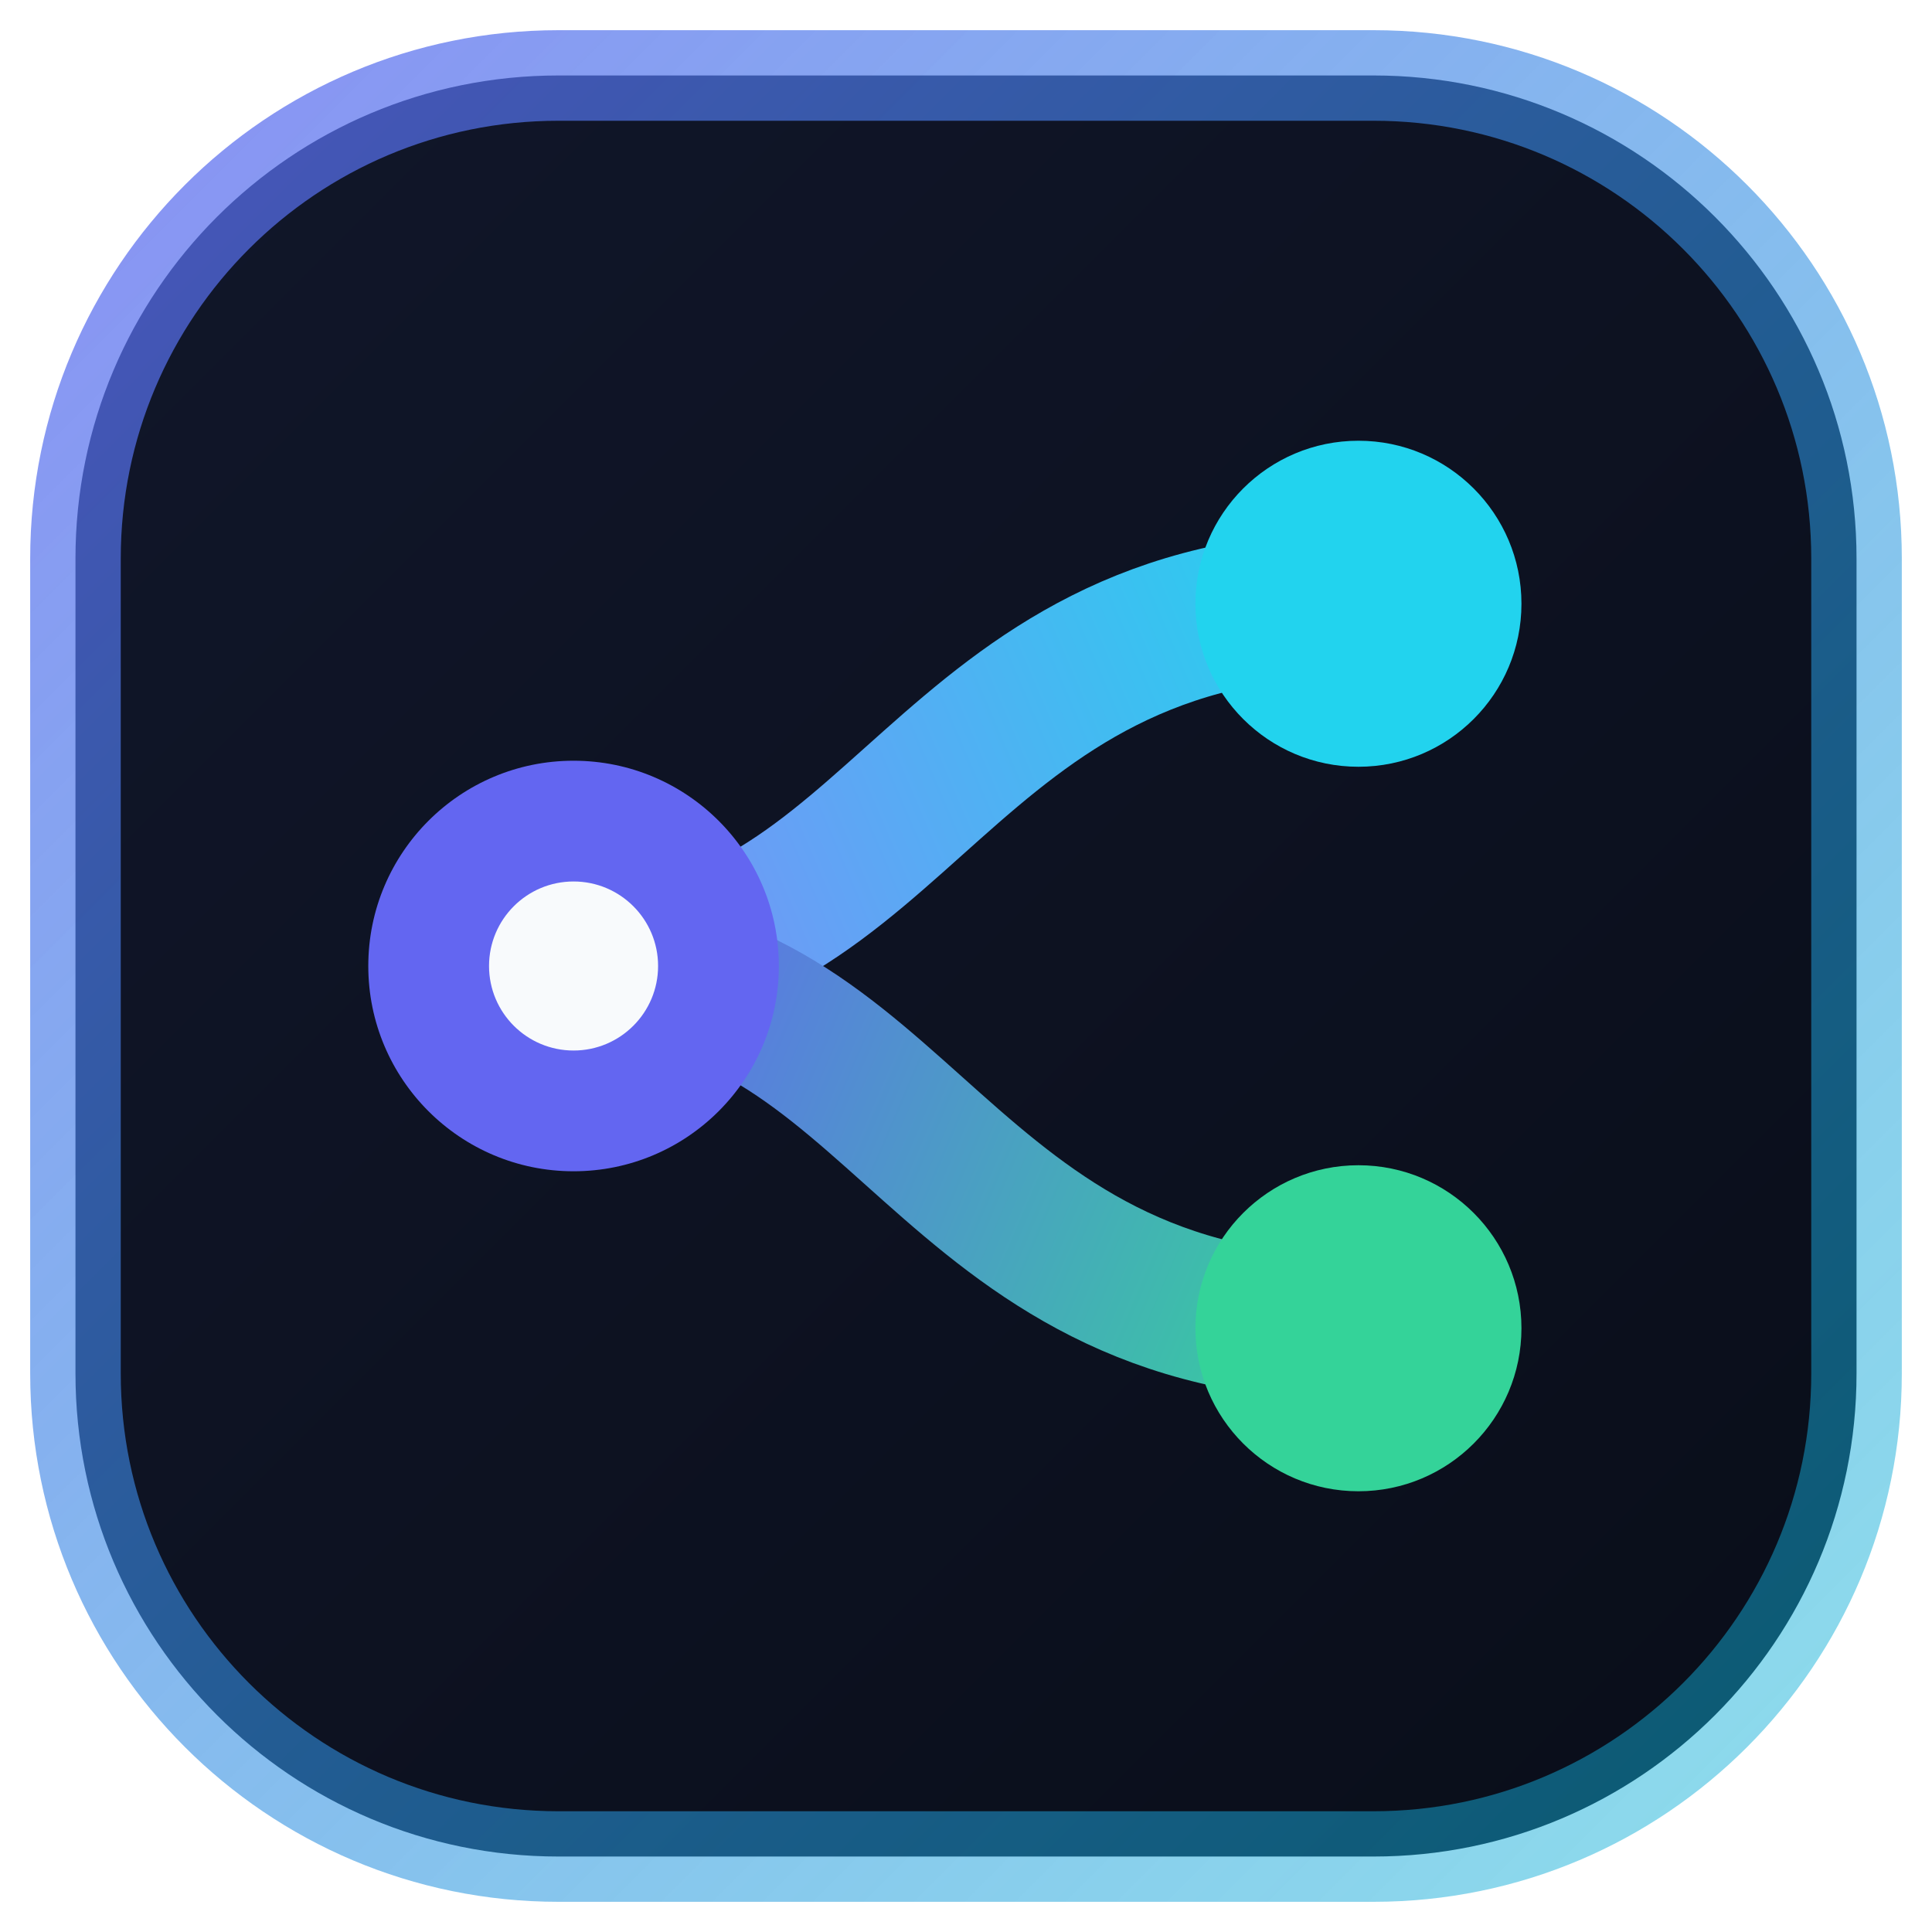
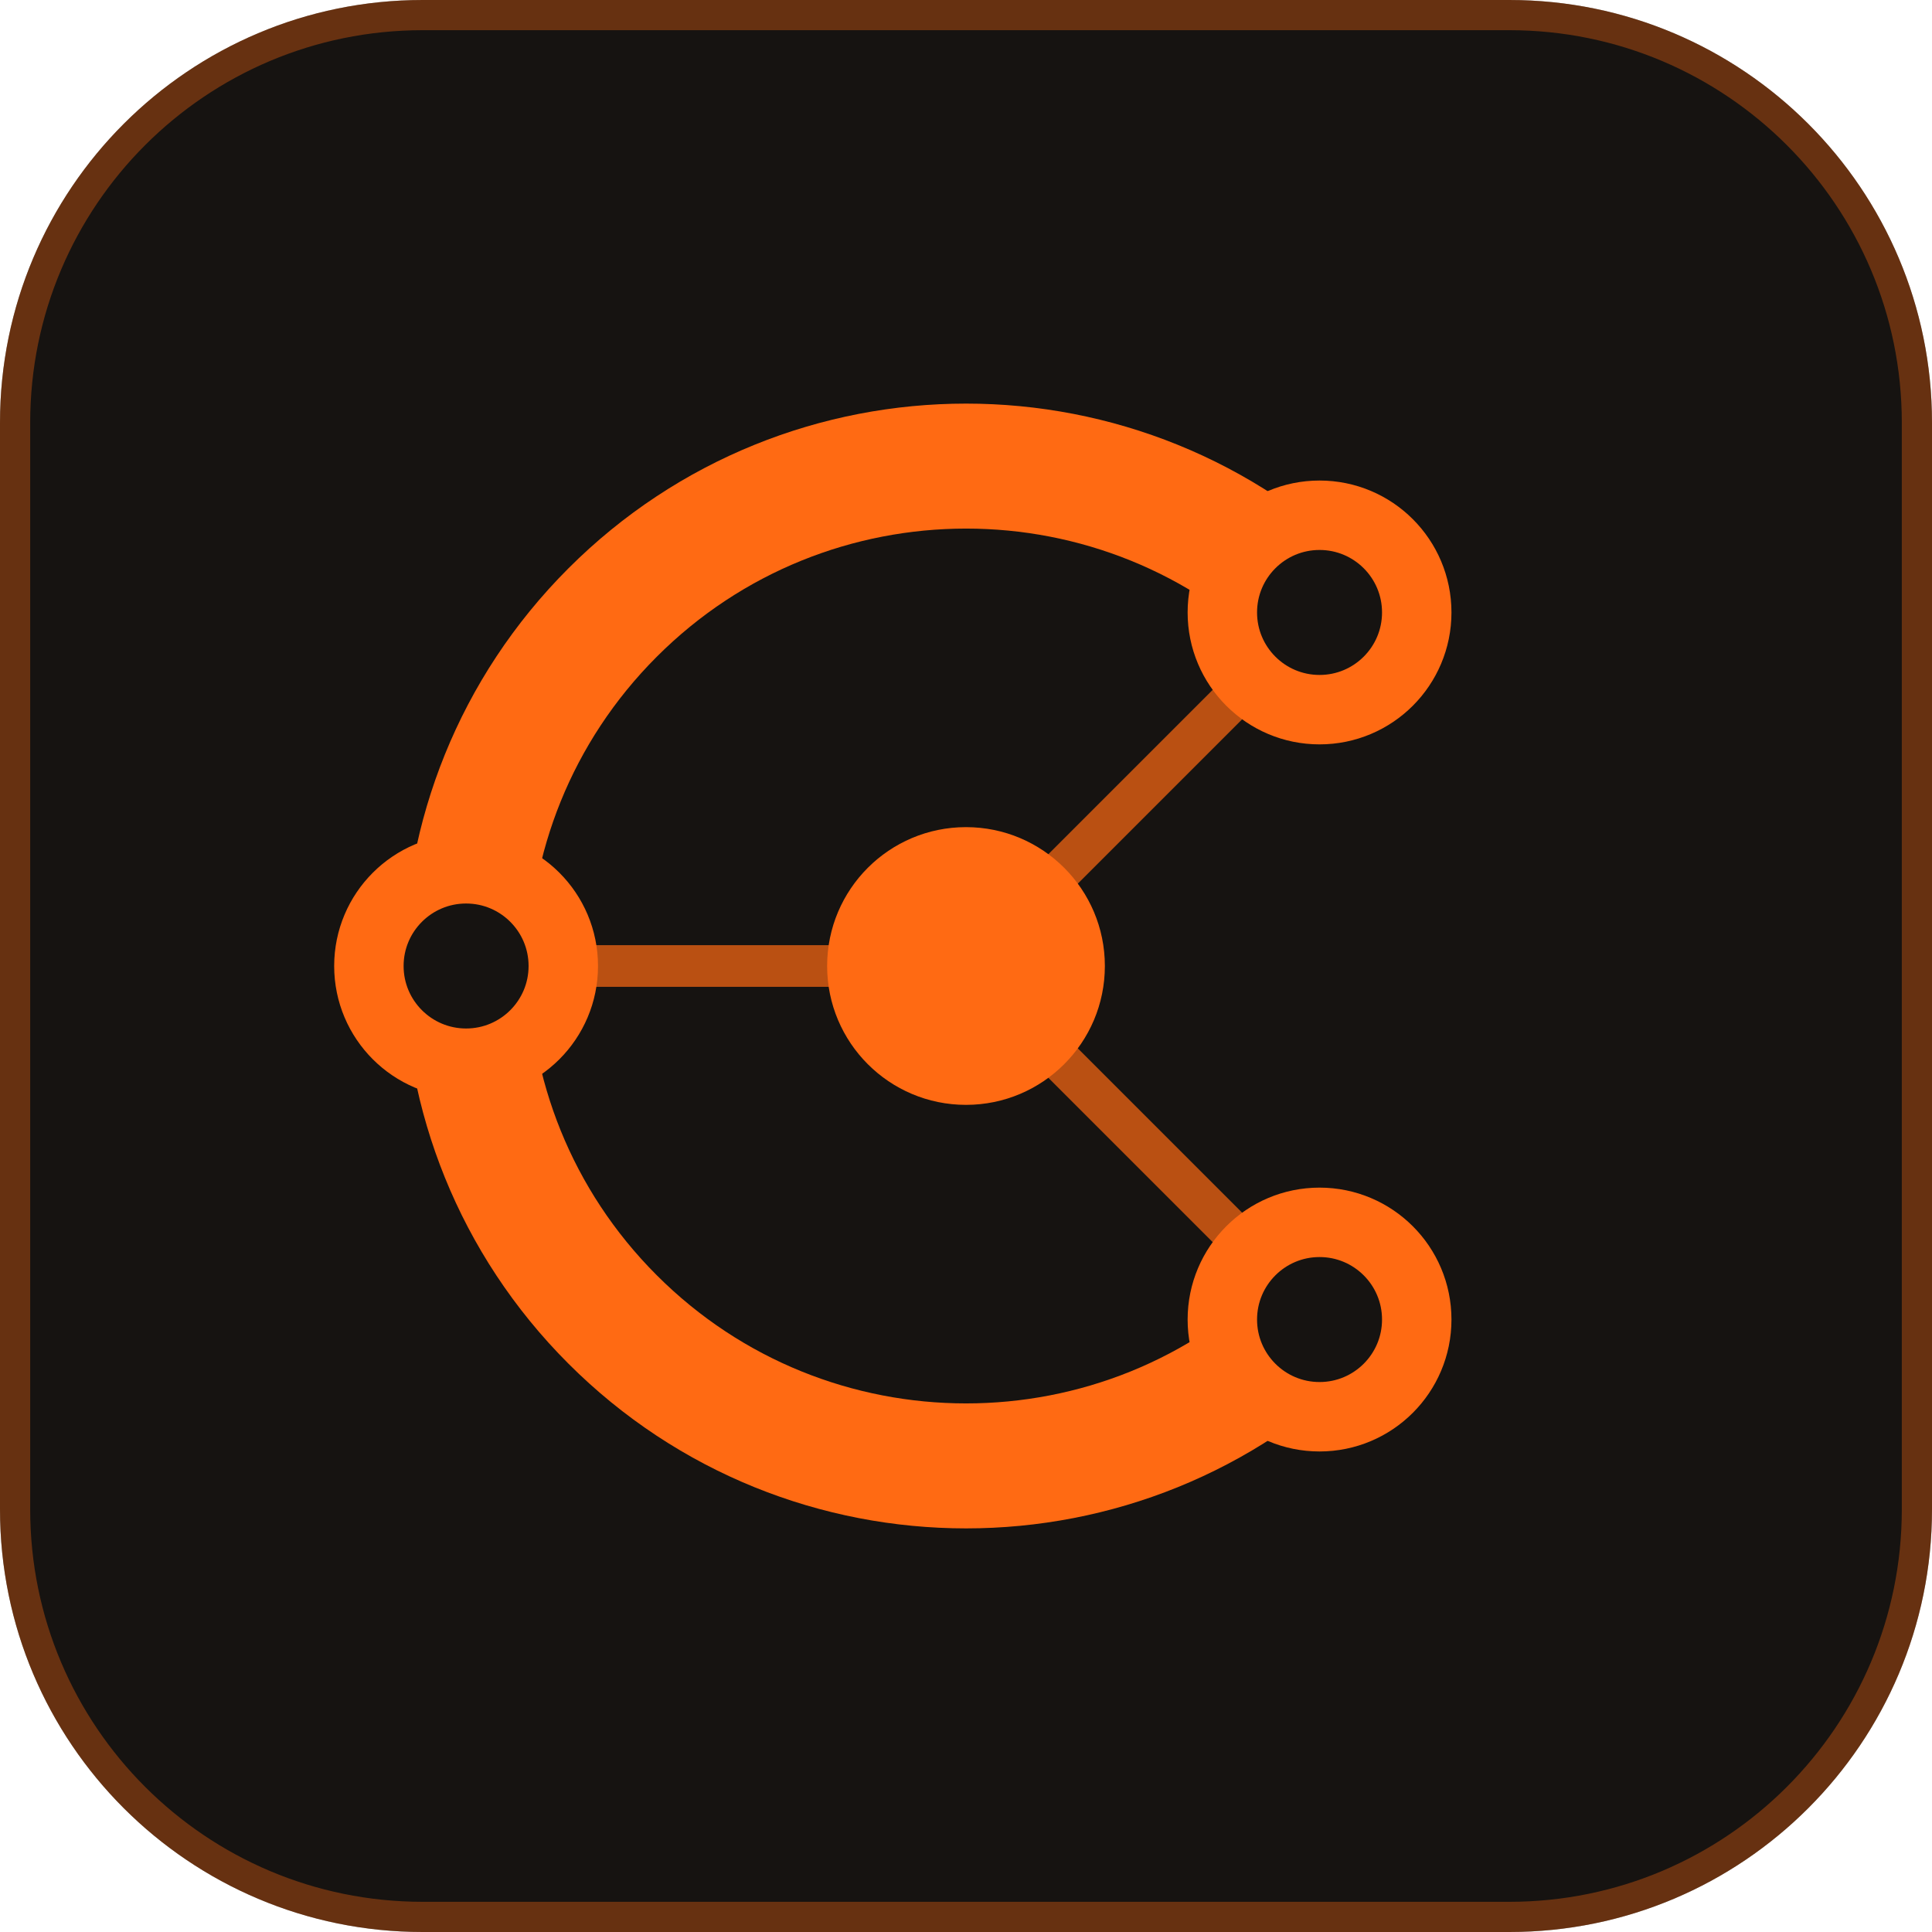
- <svg xmlns="http://www.w3.org/2000/svg" viewBox="0 0 32 32" fill="none">
-   <defs>
-     <linearGradient id="bg-grad" x1="0" y1="0" x2="32" y2="32" gradientUnits="userSpaceOnUse">
-       <stop offset="0%" stop-color="#11172B" />
-       <stop offset="100%" stop-color="#090D18" />
-     </linearGradient>
-     <linearGradient id="border-grad" x1="0" y1="0" x2="32" y2="32" gradientUnits="userSpaceOnUse">
-       <stop offset="0%" stop-color="#6366F1" stop-opacity="0.75" />
-       <stop offset="100%" stop-color="#06B6D4" stop-opacity="0.45" />
-     </linearGradient>
-     <linearGradient id="branch-top" x1="9" y1="16" x2="23" y2="10" gradientUnits="userSpaceOnUse">
-       <stop offset="0%" stop-color="#818CF8" />
-       <stop offset="100%" stop-color="#22D3EE" />
-     </linearGradient>
-     <linearGradient id="branch-bottom" x1="9" y1="16" x2="23" y2="22" gradientUnits="userSpaceOnUse">
-       <stop offset="0%" stop-color="#6366F1" />
-       <stop offset="100%" stop-color="#34D399" />
-     </linearGradient>
-   </defs>
-   <rect x="1.25" y="1.25" width="29.5" height="29.5" rx="8" fill="url(#bg-grad)" stroke="url(#border-grad)" stroke-width="1.5" />
-   <path d="M 9.5 16 C 15 16, 15.5 10, 22.5 10" stroke="url(#branch-top)" stroke-width="2.4" stroke-linecap="round" />
-   <path d="M 9.5 16 C 15 16, 15.5 22, 22.5 22" stroke="url(#branch-bottom)" stroke-width="2.4" stroke-linecap="round" />
-   <circle cx="9.5" cy="16" r="3.4" fill="#6366F1" />
-   <circle cx="9.5" cy="16" r="1.4" fill="#F8FAFC" />
-   <circle cx="22.5" cy="10" r="2.7" fill="#22D3EE" />
-   <circle cx="22.5" cy="22" r="2.7" fill="#34D399" />
+ <svg xmlns="http://www.w3.org/2000/svg" viewBox="0 0 128 128" width="128" height="128">
+   <rect width="128" height="128" rx="28" fill="#161311" />
+   <rect x="1" y="1" width="126" height="126" rx="27" fill="none" stroke="#ff6a13" stroke-opacity="0.35" stroke-width="2" />
+   <g transform="translate(18 18) scale(0.92)">
+     <g stroke="#ff6a13" stroke-width="3" opacity="0.7">
+       <line x1="50" y1="50" x2="75.5" y2="24.5" />
+       <line x1="50" y1="50" x2="14" y2="50" />
+       <line x1="50" y1="50" x2="75.5" y2="75.5" />
+     </g>
+     <path d="M75.46 24.54A36 36 0 1 0 75.46 75.46" fill="none" stroke="#ff6a13" stroke-width="9" stroke-linecap="round" />
+     <g fill="#161311" stroke="#ff6a13" stroke-width="5">
+       <circle cx="75.46" cy="24.54" r="7" />
+       <circle cx="14" cy="50" r="7" />
+       <circle cx="75.46" cy="75.46" r="7" />
+     </g>
+     <circle cx="50" cy="50" r="10" fill="#ff6a13" />
+   </g>
</svg>
